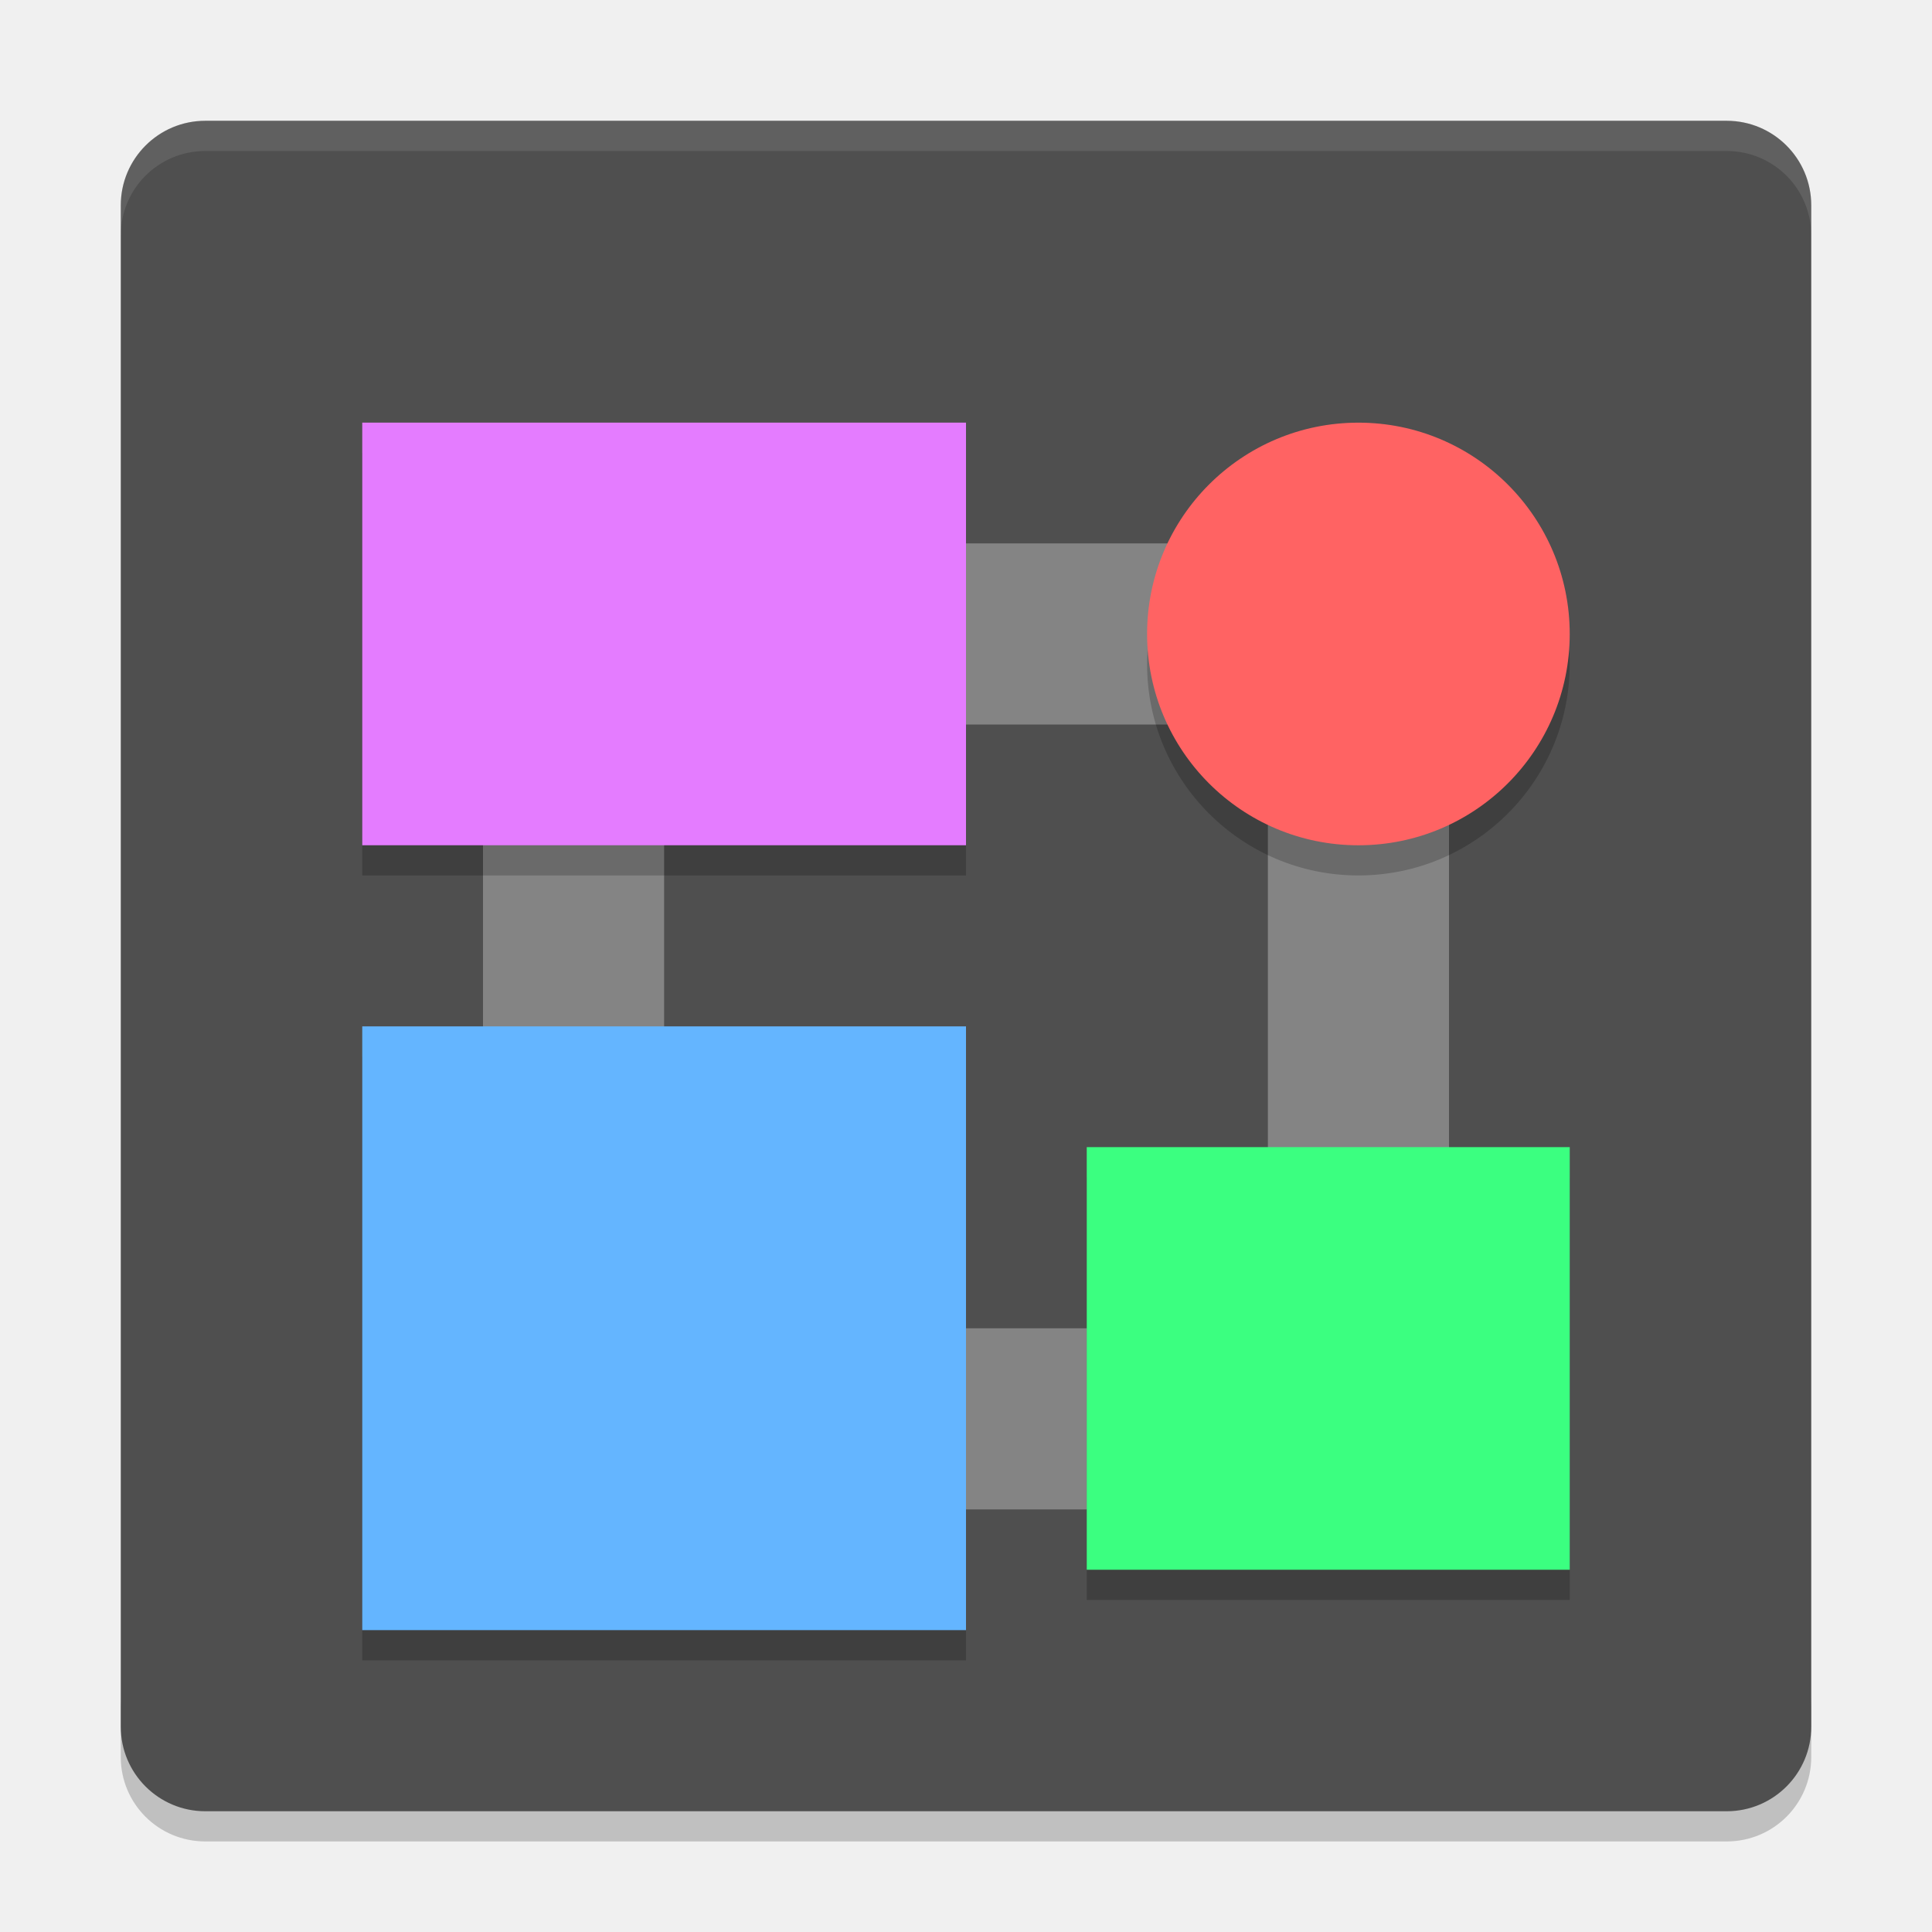
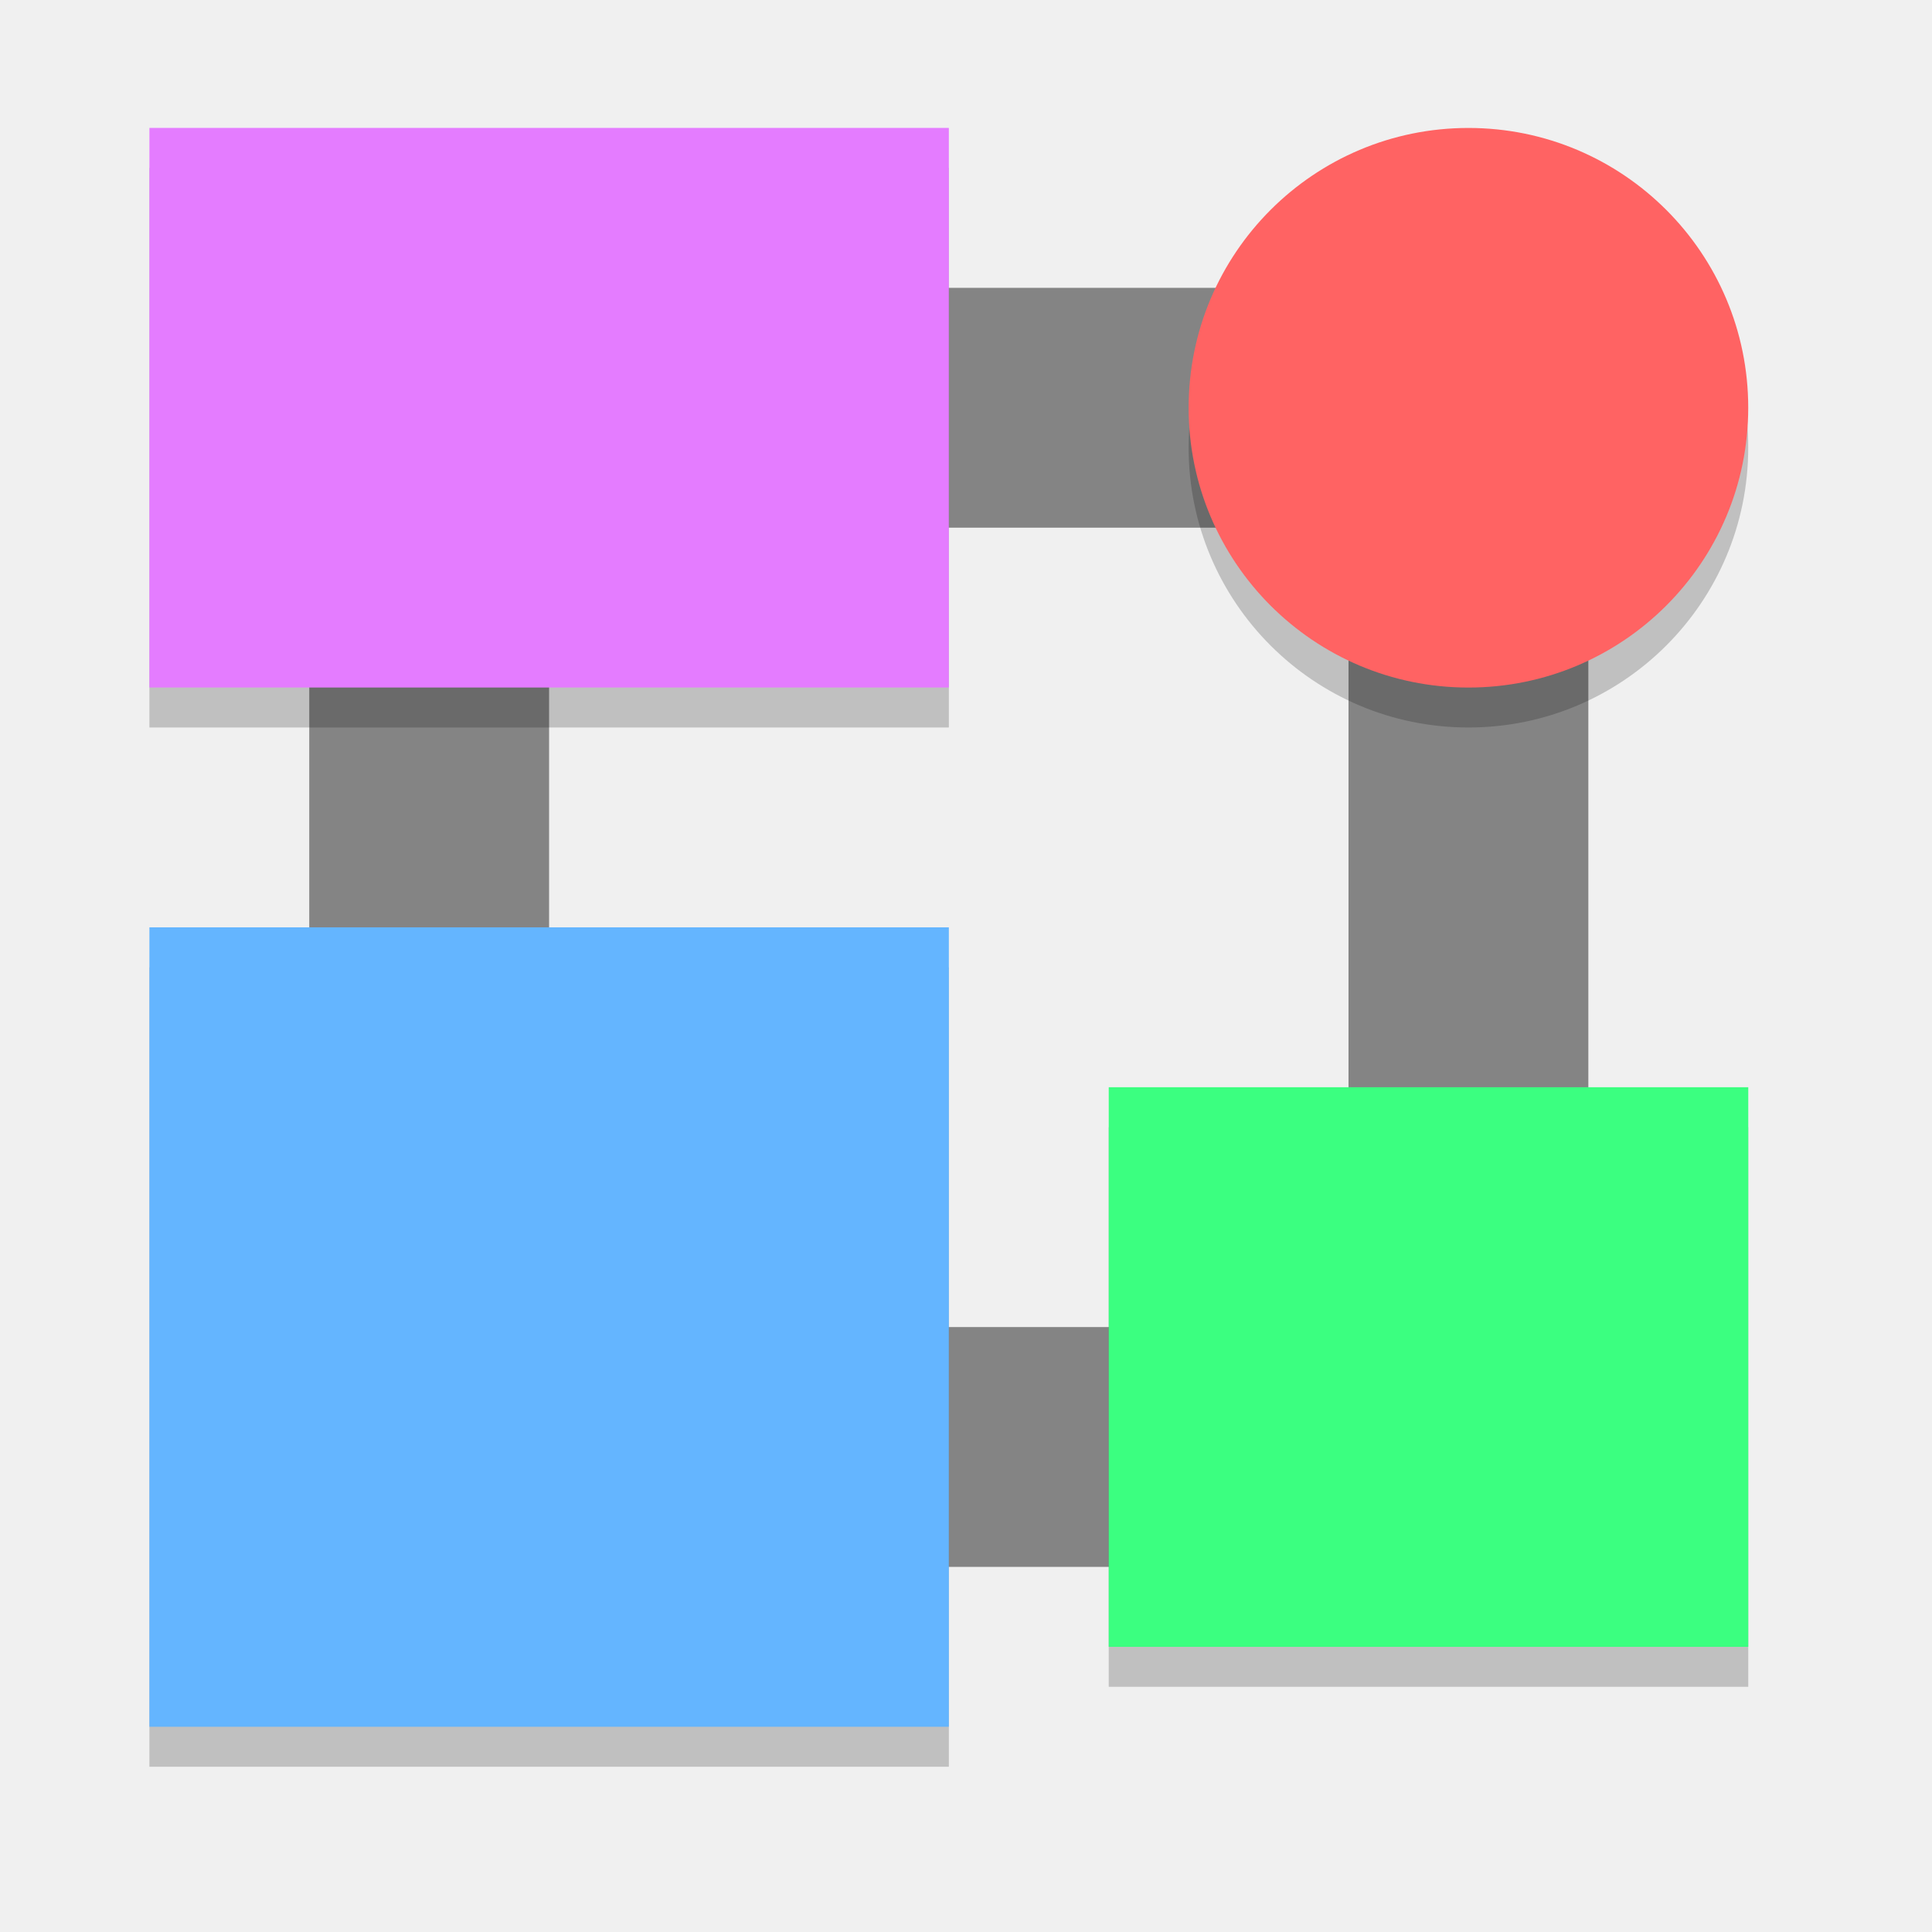
- <svg xmlns="http://www.w3.org/2000/svg" width="64" height="64" version="1">
-   <path style="opacity:0.2" d="m 4,56.2 0,2 c 0,1.55 1.25,2.8 2.801,2.8 L 57.2,61 C 58.75,61 60,59.75 60,58.2 l 0,-2 c 0,1.55 -1.25,2.8 -2.8,2.8 l -50.399,0 c -1.55,0 -2.8,-1.25 -2.8,-2.8 z" />
-   <rect style="fill:#4f4f4f" width="55.999" height="55.999" x="-60" y="-60" rx="2.8" ry="2.8" transform="matrix(0,-1,-1,0,0,0)" />
-   <path style="fill:#848484" d="m 16,18.001 0,32 32,0 0,-32 -32,0 z m 6,6 20,0 0,20 -20,0 0,-20 z" />
-   <rect style="opacity:0.2" width="20" height="20" x="12" y="35" />
-   <rect style="fill:#64b5ff" width="20" height="20" x="12" y="34" />
-   <rect style="opacity:0.2" width="20" height="14" x="12" y="15" />
-   <rect style="fill:#e47cff" width="20" height="14" x="12" y="14" />
-   <circle style="opacity:0.2" cx="44.999" cy="22" r="7" />
-   <circle style="fill:#ff6363" cx="44.999" cy="21.001" r="7" />
-   <rect style="opacity:0.2" width="16" height="14" x="36" y="39" />
-   <rect style="fill:#3bff80" width="16" height="14" x="36" y="38" />
-   <path style="opacity:0.1;fill:#ffffff" d="M 6.801 4 C 5.25 4 4 5.25 4 6.801 L 4 7.803 C 4 6.252 5.25 5.002 6.801 5.002 L 57.199 5.002 C 58.749 5.002 60 6.252 60 7.803 L 60 6.801 C 60 5.25 58.749 4 57.199 4 L 6.801 4 z" />
+ <svg xmlns="http://www.w3.org/2000/svg" width="64" height="64" version="1" id="svg26">
+   <defs id="defs30" />
+   <g id="g848" transform="matrix(1.324101,0,0,1.324101,10.96371,53.20658)">
+     <path id="path6" d="M -0.543,-32.982 V -0.983 H 31.457 V -32.982 Z m 6,6 H 25.457 V -6.983 H 5.457 Z" style="fill:#848484" />
+     <rect id="rect8" y="-15.983" x="-4.542" height="20" width="20" style="opacity:0.2" />
+     <rect id="rect10" y="-16.983" x="-4.542" height="20" width="20" style="fill:#64b5ff" />
+     <rect id="rect12" y="-35.983" x="-4.542" height="14" width="20" style="opacity:0.2" />
+     <rect id="rect14" y="-36.983" x="-4.542" height="14" width="20" style="fill:#e47cff" />
+     <circle id="circle16" r="7" cy="-28.983" cx="28.457" style="opacity:0.2" />
+     <circle id="circle18" r="7" cy="-29.982" cx="28.457" style="fill:#ff6363" />
+     <rect id="rect20" y="-11.983" x="19.458" height="14" width="16" style="opacity:0.2" />
+     <rect id="rect22" y="-12.983" x="19.458" height="14" width="16" style="fill:#3bff80" />
+   </g>
</svg>
